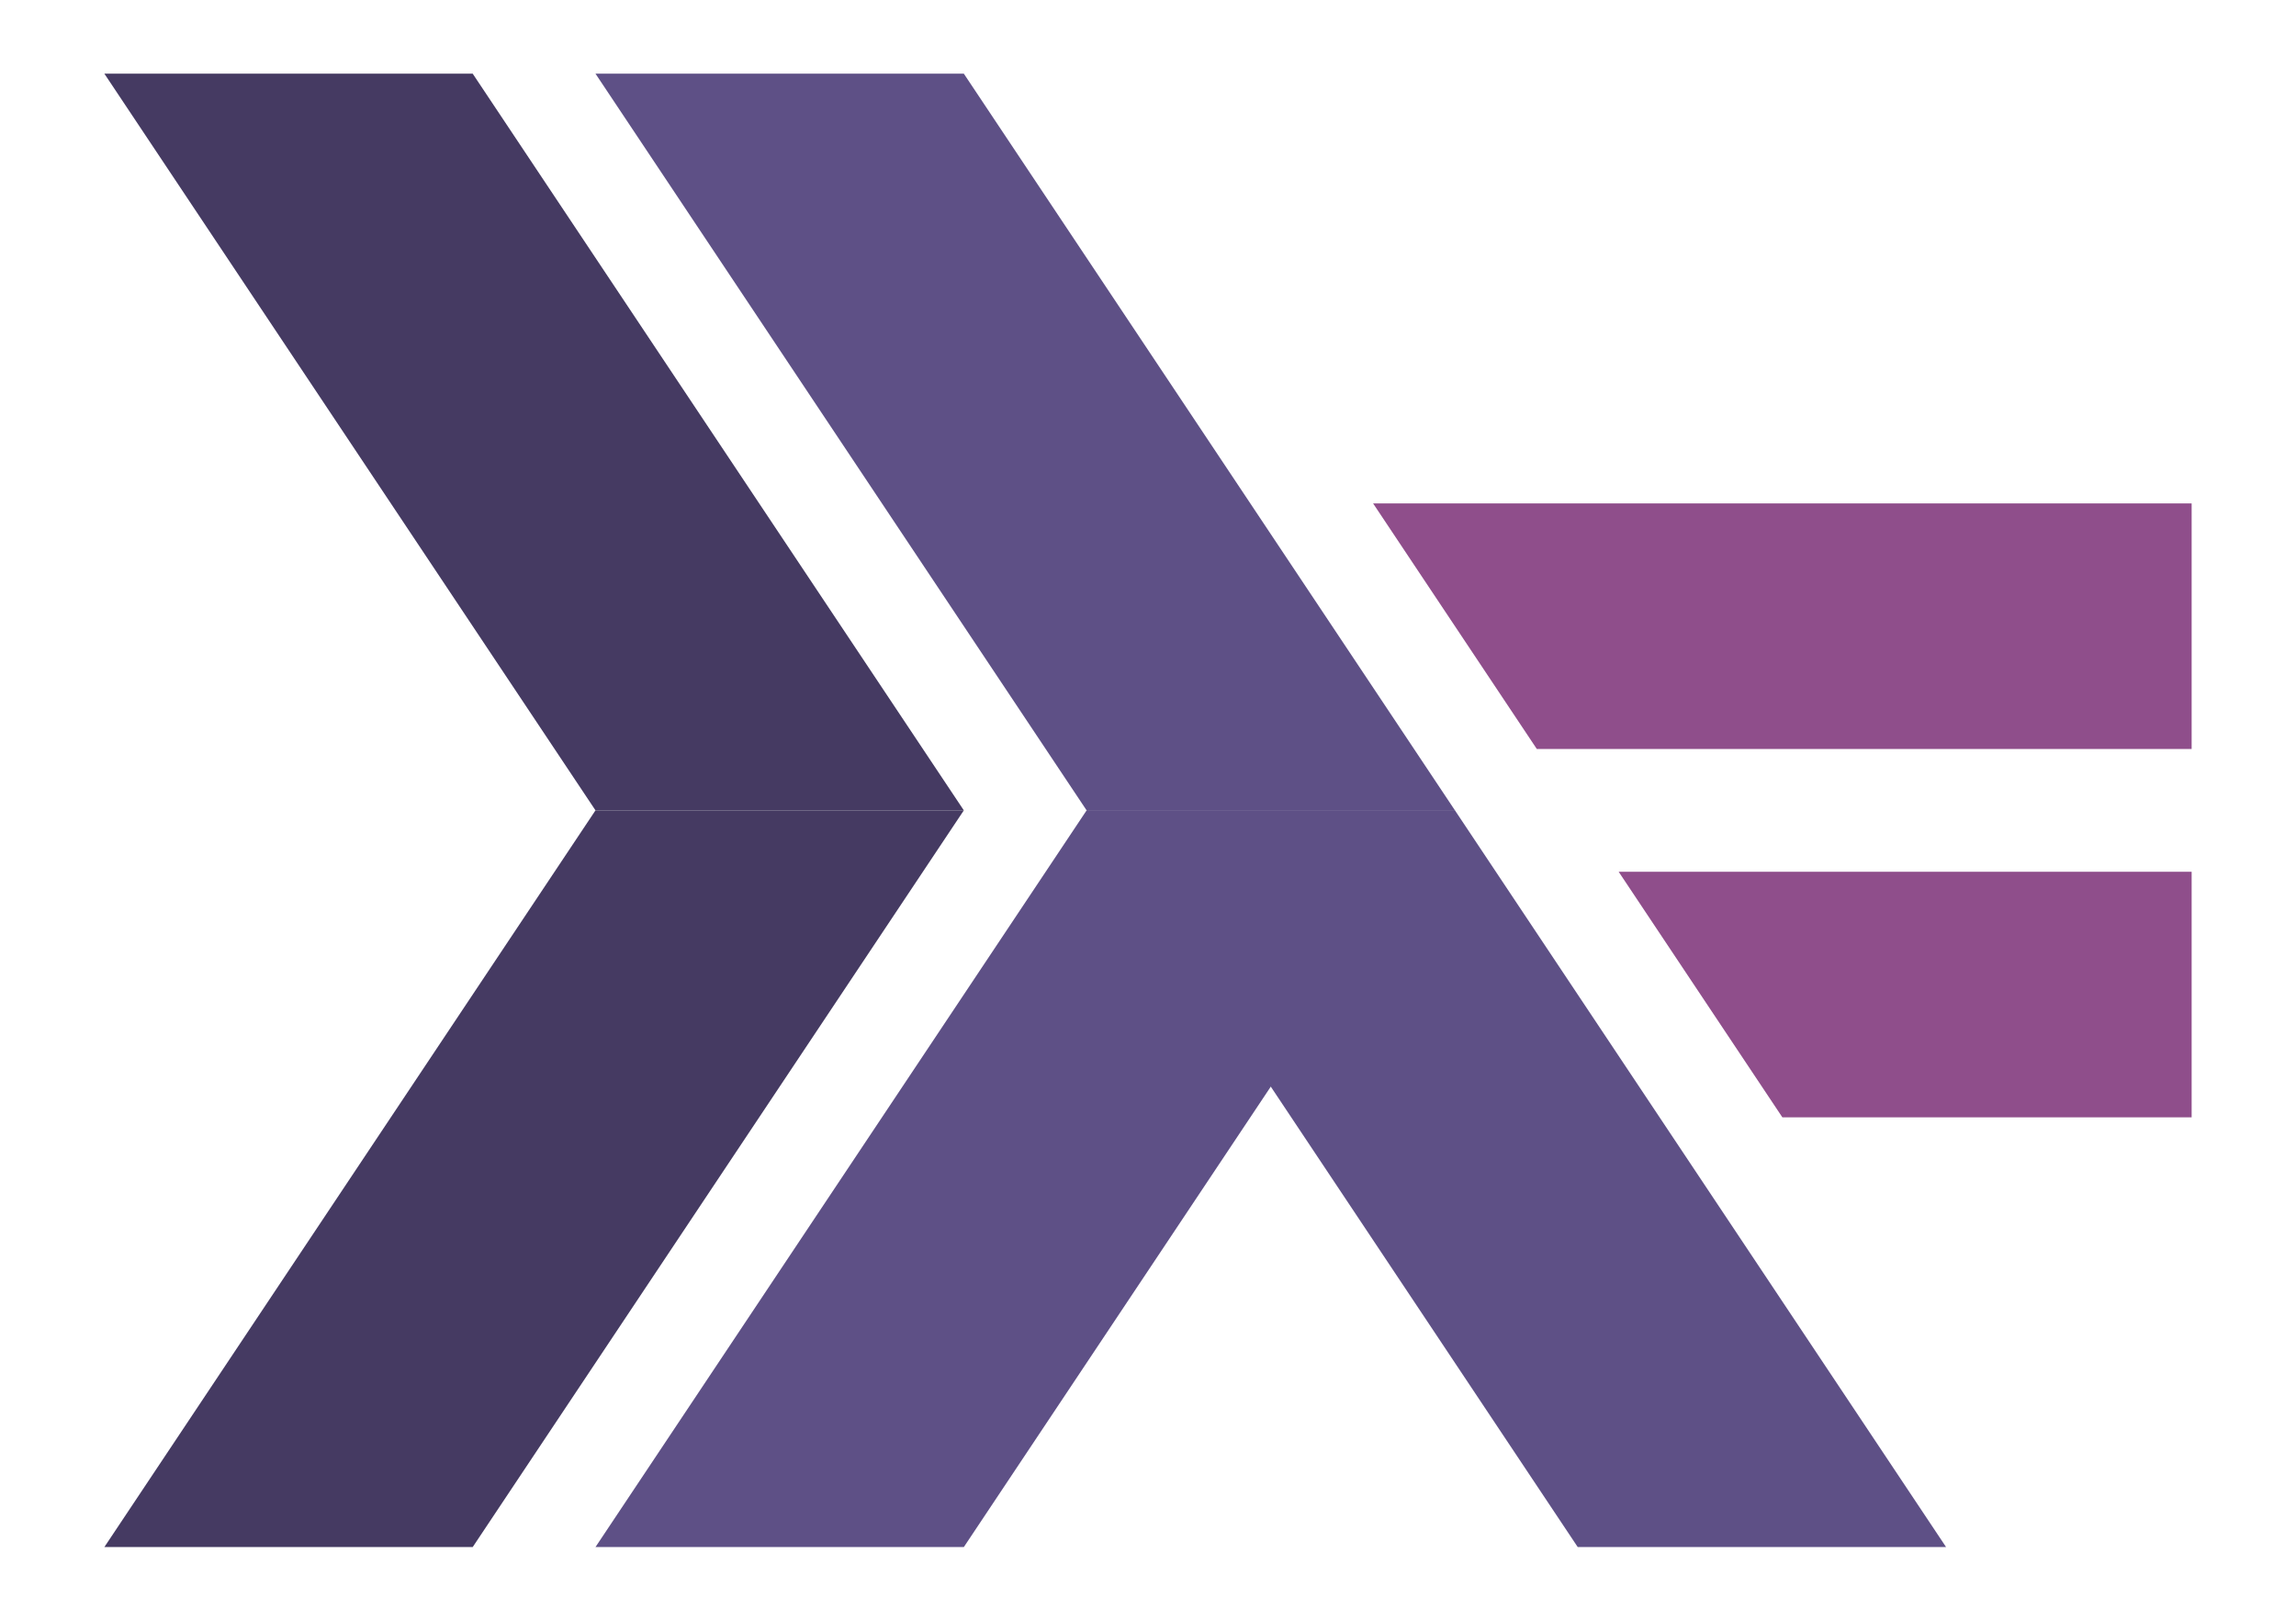
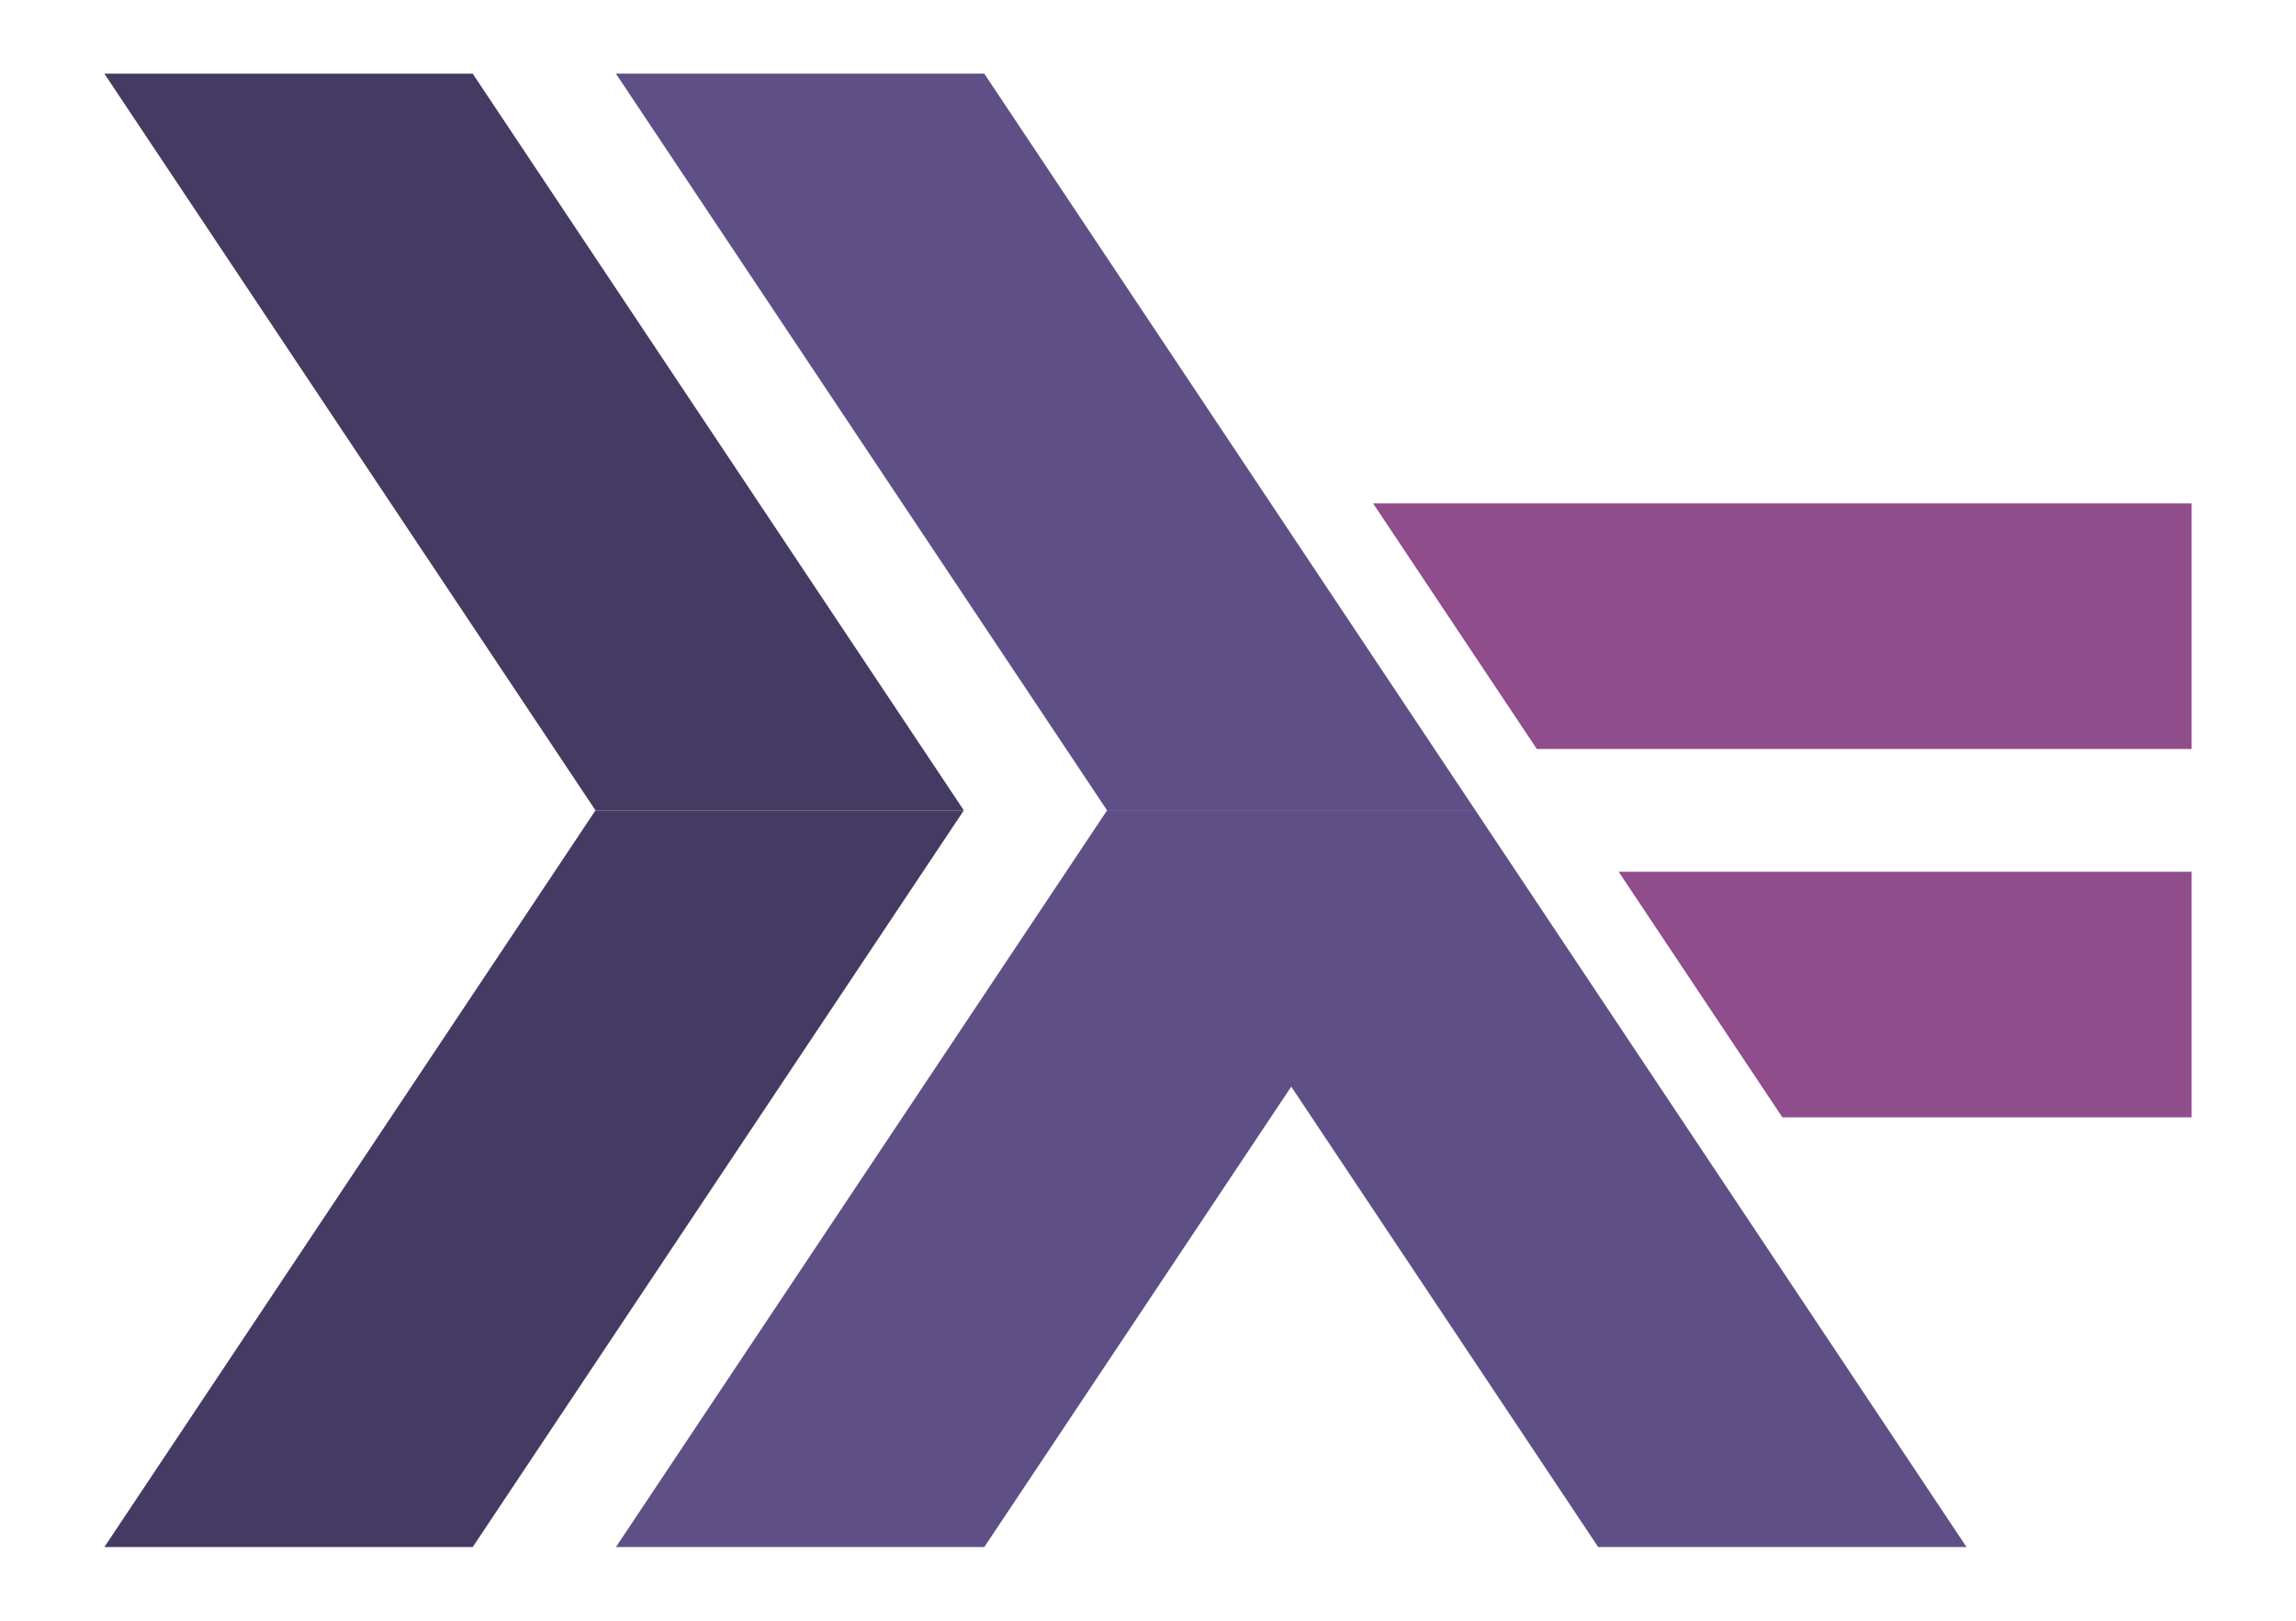
<svg xmlns="http://www.w3.org/2000/svg" viewBox="0.0 0.0 1000.0 705.882" height="705.882" font-size="1" stroke-opacity="1" width="1000" stroke="rgb(0,0,0)" version="1.1">
  <defs />
  <g stroke-linecap="butt" fill="rgb(143,78,139)" stroke-miterlimit="10.0" stroke-width="0.0" fill-opacity="1.0" stroke-opacity="1.0" stroke-linejoin="miter" stroke="rgb(0,0,0)">
    <path d="M 704.991,379.679 l 71.301,106.952 h 178.253 v -106.952 Z" />
  </g>
  <g stroke-linecap="butt" fill="rgb(143,78,139)" stroke-miterlimit="10.0" stroke-width="0.0" fill-opacity="1.0" stroke-opacity="1.0" stroke-linejoin="miter" stroke="rgb(0,0,0)">
    <path d="M 598.039,219.251 l 71.301,106.952 h 285.205 v -106.952 Z" />
  </g>
  <g stroke-linecap="butt" fill="rgb(94,80,134)" stroke-miterlimit="10.0" stroke-width="0.0" fill-opacity="1.0" stroke-opacity="1.0" stroke-linejoin="miter" stroke="rgb(0,0,0)">
-     <path d="M 473.262,352.941 l 213.904,320.856 h 160.428 l -213.904,-320.856 Z" />
+     <path d="M 482.175,352.941 l 213.904,320.856 h 160.428 l -213.904,-320.856 Z" />
  </g>
  <g stroke-linecap="butt" fill="rgb(94,80,134)" stroke-miterlimit="10.0" stroke-width="0.0" fill-opacity="1.0" stroke-opacity="1.0" stroke-linejoin="miter" stroke="rgb(0,0,0)">
-     <path d="M 633.69,352.941 l -213.904,320.856 h -160.428 l 213.904,-320.856 Z" />
+     <path d="M 642.602,352.941 l -213.904,320.856 h -160.428 l 213.904,-320.856 Z" />
  </g>
  <g stroke-linecap="butt" fill="rgb(94,80,134)" stroke-miterlimit="10.0" stroke-width="0.0" fill-opacity="1.0" stroke-opacity="1.0" stroke-linejoin="miter" stroke="rgb(0,0,0)">
-     <path d="M 633.69,352.941 l -213.904,-320.856 h -160.428 l 213.904,320.856 Z" />
+     <path d="M 642.602,352.941 l -213.904,-320.856 h -160.428 l 213.904,320.856 Z" />
  </g>
  <g stroke-linecap="butt" fill="rgb(69,58,98)" stroke-miterlimit="10.0" stroke-width="0.0" fill-opacity="1.0" stroke-opacity="1.0" stroke-linejoin="miter" stroke="rgb(0,0,0)">
    <path d="M 419.786,352.941 l -213.904,320.856 h -160.428 l 213.904,-320.856 Z" />
  </g>
  <g stroke-linecap="butt" fill="rgb(69,58,98)" stroke-miterlimit="10.0" stroke-width="0.0" fill-opacity="1.0" stroke-opacity="1.0" stroke-linejoin="miter" stroke="rgb(0,0,0)">
    <path d="M 419.786,352.941 l -213.904,-320.856 h -160.428 l 213.904,320.856 Z" />
  </g>
</svg>
